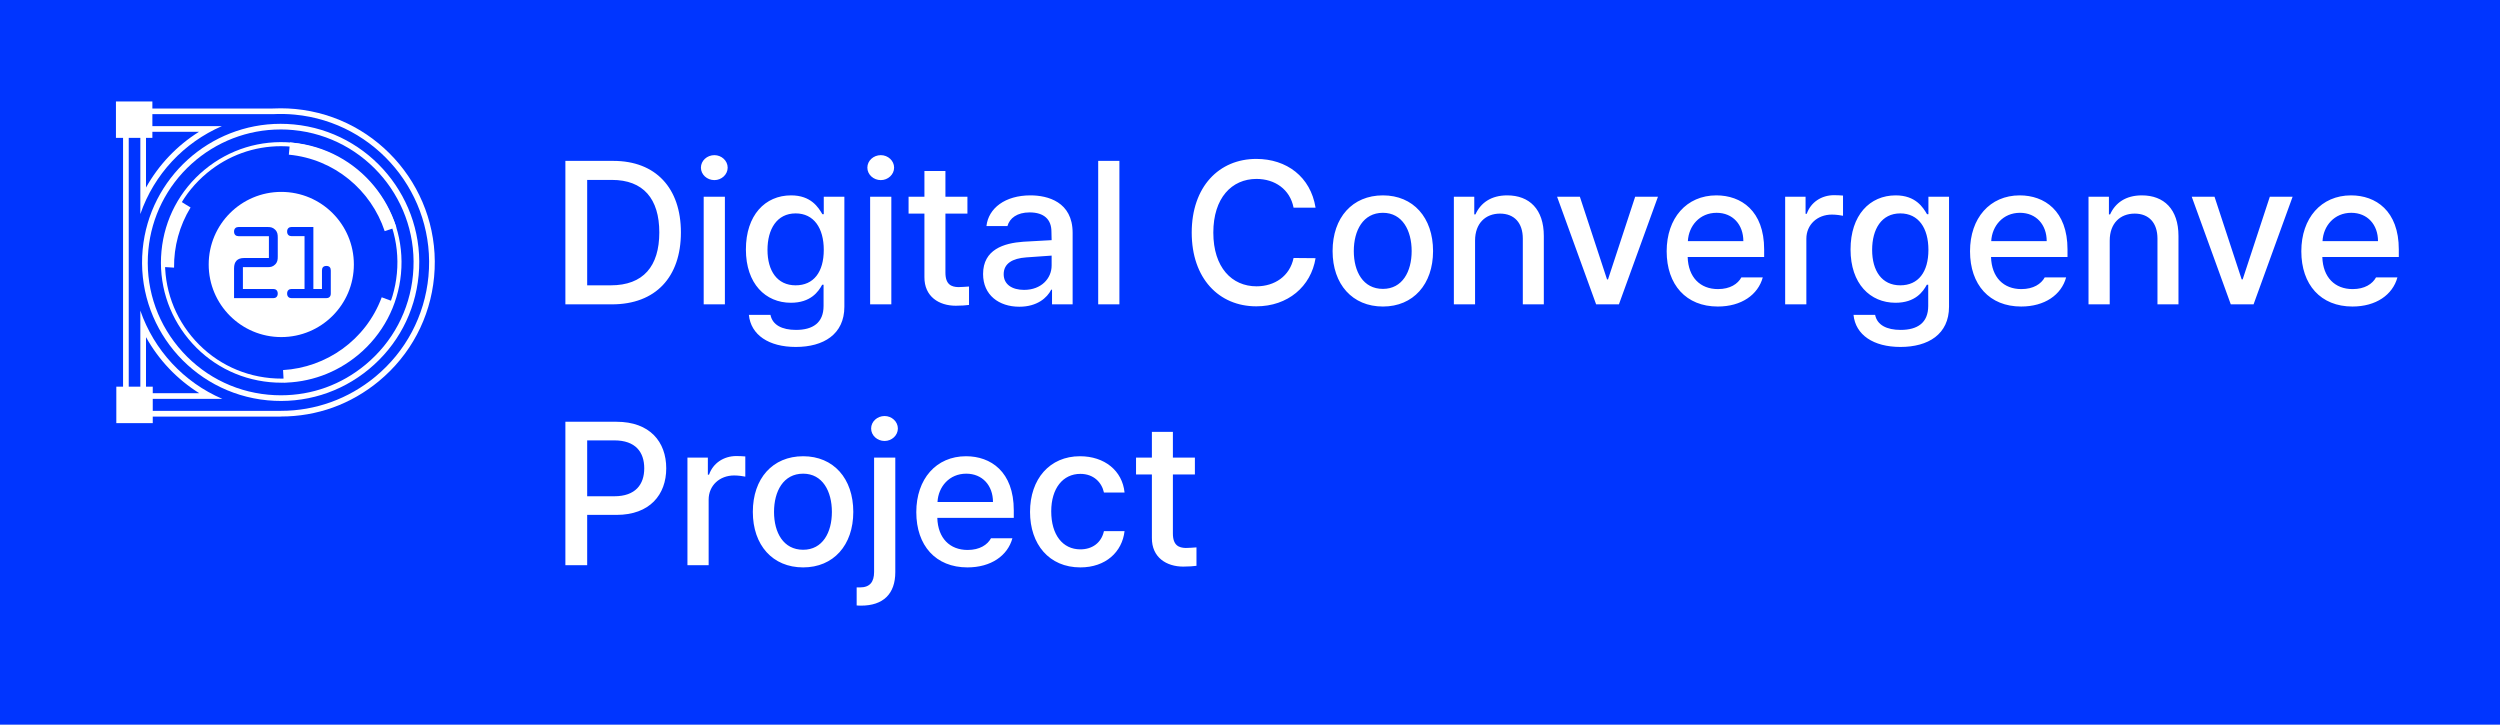
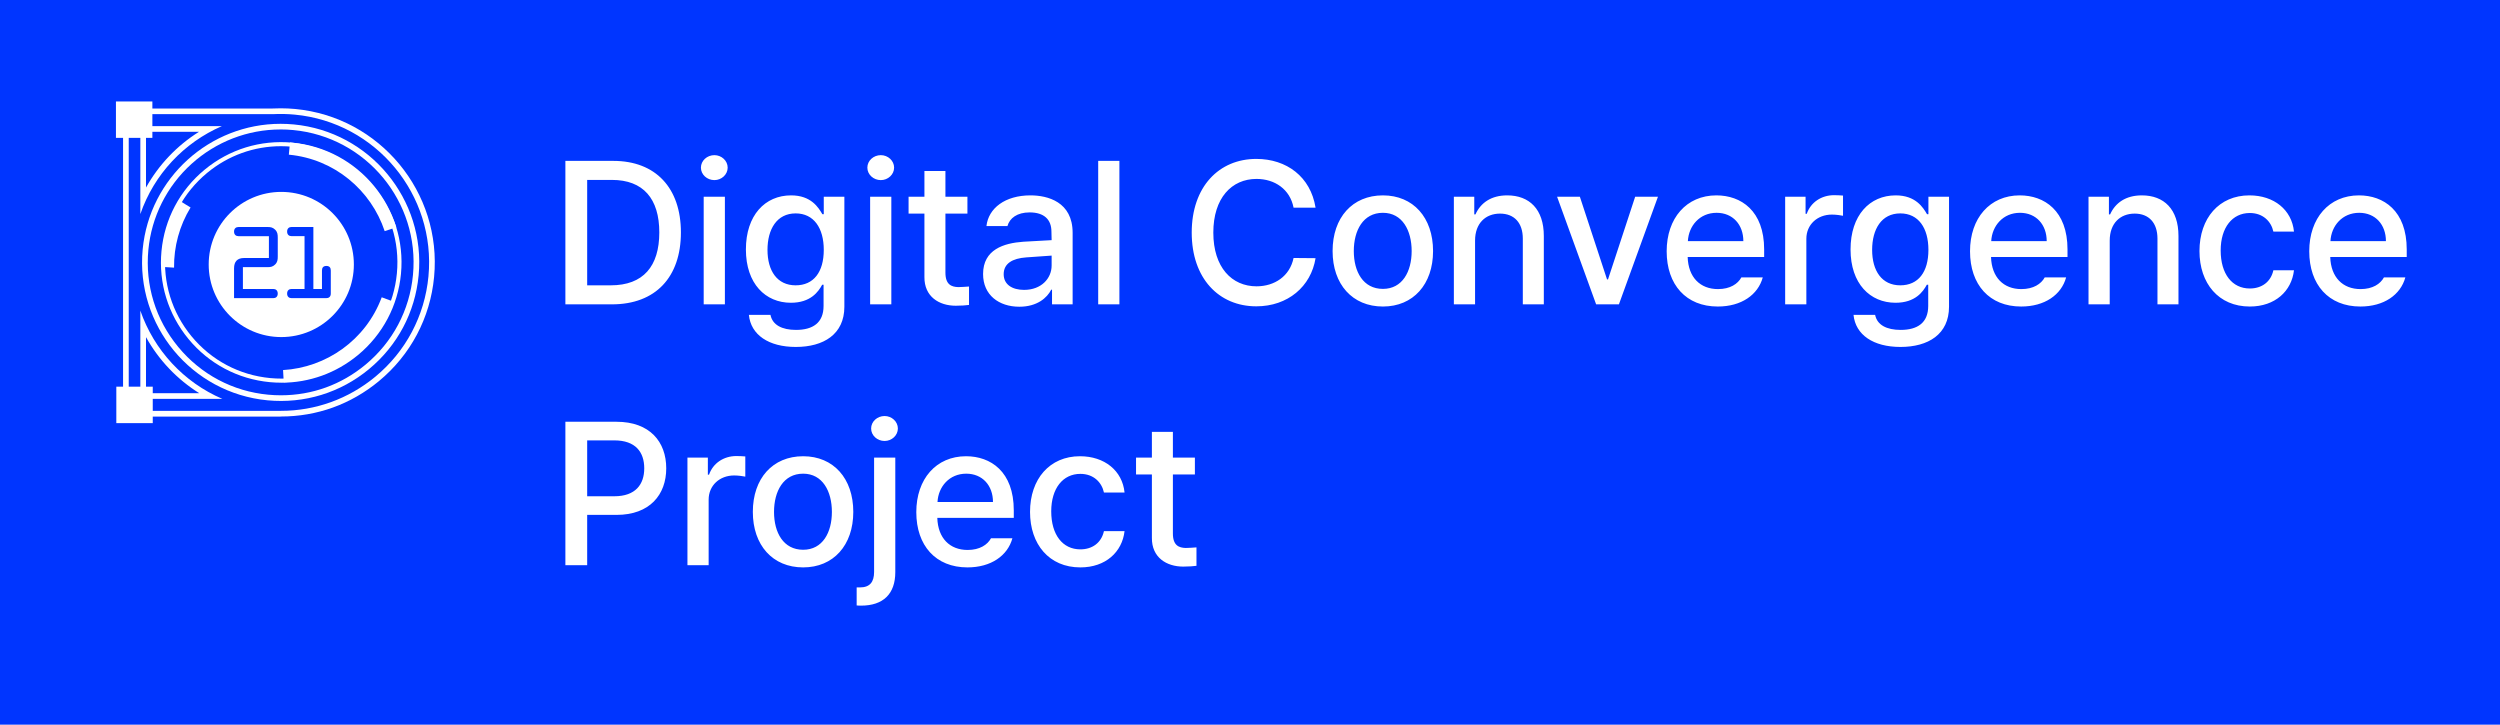
<svg xmlns="http://www.w3.org/2000/svg" width="345" height="100" viewBox="0 0 345 100" fill="none">
  <rect width="345" height="100" fill="#0035FF" />
  <g clip-path="url(#clip0_88_1322)">
    <path d="M16.982 57.531V14.858H20.148V14.973H37.63C38 14.954 38.372 14.946 38.742 14.946C39.409 14.946 40.082 14.979 40.742 15.04C52.416 16.146 61.012 26.543 59.906 38.217C59.371 43.871 56.663 48.979 52.286 52.6C48.425 55.791 43.753 57.479 38.772 57.479H38.725V57.487H20.148V57.534H16.982V57.531ZM38.717 17.867C34.18 17.867 29.817 19.554 26.431 22.616C23.022 25.699 20.907 29.91 20.474 34.478C20.013 39.348 21.477 44.111 24.605 47.889C27.73 51.67 32.134 54.007 37.002 54.467C37.589 54.522 38.182 54.55 38.767 54.55C43.061 54.55 47.09 53.094 50.419 50.341C54.195 47.219 56.528 42.815 56.991 37.936C57.946 27.867 50.532 18.901 40.463 17.947C39.884 17.891 39.296 17.864 38.717 17.864V17.867ZM27.506 54.266C24.442 52.355 21.905 49.685 20.148 46.524V54.266H27.506ZM20.148 25.884C21.891 22.756 24.409 20.103 27.456 18.192H20.148V25.884Z" fill="white" />
    <path d="M38.811 52.528C47.822 52.528 55.127 45.223 55.127 36.212C55.127 27.201 47.822 19.896 38.811 19.896C29.8 19.896 22.495 27.201 22.495 36.212C22.495 45.223 29.8 52.528 38.811 52.528Z" fill="#0035FF" />
    <path d="M38.839 52.812C38.309 52.812 37.777 52.788 37.242 52.738C32.829 52.319 28.841 50.206 26.017 46.789C23.193 43.372 21.866 39.059 22.285 34.646C22.705 30.233 24.817 26.245 28.234 23.421C31.651 20.597 35.965 19.27 40.377 19.69C49.49 20.553 56.2 28.669 55.336 37.782C54.917 42.194 52.805 46.182 49.388 49.006C46.384 51.489 42.689 52.815 38.841 52.815L38.839 52.812ZM38.781 20.175C35.063 20.175 31.494 21.455 28.59 23.854C25.289 26.584 23.248 30.434 22.845 34.698C22.443 38.962 23.722 43.129 26.45 46.431C29.18 49.732 33.03 51.773 37.294 52.175C41.558 52.581 45.725 51.298 49.026 48.571C52.328 45.84 54.368 41.99 54.771 37.726C55.607 28.923 49.123 21.082 40.319 20.249C39.804 20.2 39.288 20.175 38.778 20.175H38.781Z" fill="white" />
    <path d="M38.816 46.516C44.349 46.516 48.833 42.031 48.833 36.499C48.833 30.967 44.349 26.482 38.816 26.482C33.284 26.482 28.8 30.967 28.8 36.499C28.8 42.031 33.284 46.516 38.816 46.516Z" fill="white" />
    <path d="M33.518 39.88H37.719C38.036 39.88 38.328 40.057 38.328 40.512C38.328 40.967 38.036 41.144 37.719 41.144H32.299V37.032C32.299 36.086 32.763 35.606 33.678 35.606H37.109V32.591H32.909C32.592 32.591 32.299 32.415 32.299 31.96C32.299 31.505 32.592 31.328 32.909 31.328H36.963C37.366 31.328 37.647 31.392 37.953 31.681C38.295 32.009 38.331 32.349 38.331 32.804V35.391C38.331 35.846 38.295 36.185 37.953 36.513C37.647 36.803 37.368 36.866 36.963 36.866H33.521V39.88H33.518Z" fill="#0035FF" />
    <path d="M44.431 39.88V37.332C44.431 36.965 44.591 36.7 45.041 36.7C45.49 36.7 45.65 36.965 45.65 37.332V40.512C45.65 40.967 45.358 41.144 45.041 41.144H40.231C39.914 41.144 39.622 40.967 39.622 40.512C39.622 40.057 39.914 39.88 40.231 39.88H42.026V32.588H40.231C39.914 32.588 39.622 32.412 39.622 31.957C39.622 31.502 39.914 31.325 40.231 31.325H43.245V39.88H44.429H44.431Z" fill="#0035FF" />
    <path d="M53.086 31.896L54.691 31.367C52.611 25.103 46.999 20.324 40.019 19.662L39.859 21.344C46.153 21.94 51.211 26.251 53.086 31.896Z" fill="white" />
    <path d="M39.062 51.069L39.158 52.757C45.747 52.371 51.814 48.184 54.261 41.615L52.678 41.025C50.474 46.949 45.002 50.722 39.062 51.069Z" fill="white" />
    <path d="M26.298 28.634L24.858 27.751C23.182 30.492 22.321 33.647 22.335 36.83L24.02 36.935C23.987 34.028 24.765 31.14 26.298 28.634Z" fill="white" />
    <path d="M40.664 15.817C39.647 15.721 38.64 15.704 37.65 15.754H19.367V15.638H17.765V56.751H19.367V56.704H38.723L38.692 56.696C38.717 56.696 38.745 56.696 38.77 56.696C43.519 56.696 48.078 55.06 51.784 51.996C56.001 48.51 58.607 43.59 59.126 38.143C60.19 26.899 51.911 16.882 40.667 15.817H40.664ZM30.612 17.409C25.405 19.668 21.259 24.042 19.367 29.541V17.409H30.612ZM19.367 42.864C21.243 48.295 25.352 52.763 30.689 55.046H19.367V42.864ZM57.769 38.013C57.286 43.099 54.854 47.691 50.915 50.945C46.98 54.2 42.01 55.727 36.925 55.245C26.428 54.249 18.697 44.9 19.69 34.403C20.631 24.516 28.979 17.086 38.717 17.086C39.318 17.086 39.925 17.114 40.537 17.172C51.034 18.167 58.764 27.517 57.772 38.013H57.769Z" fill="#0035FF" />
    <path d="M21.028 14H16V19.028H21.028V14Z" fill="white" />
    <path d="M21.08 53.361H16.052V58.389H21.08V53.361Z" fill="white" />
  </g>
-   <path d="M84.449 42H78.023V22.203H84.641C90.465 22.203 93.965 25.922 93.965 32.074C93.965 38.254 90.465 42 84.449 42ZM81.031 39.375H84.285C88.769 39.375 90.984 36.75 90.984 32.074C90.984 27.426 88.769 24.828 84.449 24.828H81.031V39.375ZM97.109 42V27.152H100.035V42H97.109ZM98.586 24.855C97.574 24.855 96.727 24.09 96.727 23.133C96.727 22.176 97.574 21.41 98.586 21.41C99.57 21.41 100.418 22.176 100.418 23.133C100.418 24.09 99.57 24.855 98.586 24.855ZM109.824 47.879C106.078 47.879 103.617 46.211 103.344 43.449H106.324C106.598 44.844 107.91 45.527 109.852 45.527C112.176 45.527 113.652 44.543 113.652 42.219V39.293H113.461C112.941 40.25 111.875 41.781 109.141 41.781C105.641 41.781 102.934 39.156 102.934 34.426C102.934 29.695 105.586 26.961 109.168 26.961C111.93 26.961 112.941 28.629 113.488 29.559H113.68V27.152H116.523V42.328C116.523 46.129 113.652 47.879 109.824 47.879ZM109.797 39.375C112.285 39.375 113.68 37.543 113.68 34.48C113.68 31.473 112.312 29.449 109.797 29.449C107.199 29.449 105.914 31.637 105.914 34.48C105.914 37.379 107.254 39.375 109.797 39.375ZM120.078 42V27.152H123.004V42H120.078ZM121.555 24.855C120.543 24.855 119.695 24.09 119.695 23.133C119.695 22.176 120.543 21.41 121.555 21.41C122.539 21.41 123.387 22.176 123.387 23.133C123.387 24.09 122.539 24.855 121.555 24.855ZM133.504 27.152V29.477H130.469V37.625C130.469 39.293 131.316 39.594 132.246 39.621C132.656 39.621 133.312 39.566 133.723 39.539V42.082C133.312 42.137 132.684 42.191 131.891 42.191C129.594 42.191 127.543 40.934 127.57 38.227V29.477H125.383V27.152H127.57V23.598H130.469V27.152H133.504ZM135.664 37.816C135.664 34.426 138.535 33.551 141.215 33.359C142.199 33.291 144.428 33.168 145.125 33.141L145.098 31.965C145.098 30.297 144.086 29.312 142.09 29.312C140.367 29.312 139.328 30.105 139.027 31.199H136.129C136.402 28.738 138.699 26.961 142.199 26.961C144.551 26.961 148.023 27.836 148.023 32.129V42H145.18V39.977H145.07C144.496 41.098 143.129 42.328 140.668 42.328C137.852 42.328 135.664 40.715 135.664 37.816ZM138.508 37.844C138.508 39.266 139.684 40.004 141.324 40.004C143.703 40.004 145.125 38.418 145.125 36.641V35.273L141.625 35.52C139.711 35.656 138.508 36.367 138.508 37.844ZM154.477 22.203V42H151.551V22.203H154.477ZM178.512 28.656C178.02 26.113 175.914 24.691 173.398 24.691C169.98 24.691 167.438 27.316 167.438 32.102C167.438 36.914 170.008 39.512 173.398 39.512C175.887 39.512 177.992 38.117 178.512 35.602L181.547 35.629C180.918 39.539 177.719 42.273 173.371 42.273C168.203 42.273 164.457 38.418 164.457 32.102C164.457 25.758 168.23 21.93 173.371 21.93C177.555 21.93 180.863 24.391 181.547 28.656H178.512ZM190.844 42.301C186.633 42.301 183.898 39.238 183.898 34.645C183.898 30.023 186.633 26.961 190.844 26.961C195.027 26.961 197.762 30.023 197.762 34.645C197.762 39.238 195.027 42.301 190.844 42.301ZM190.844 39.867C193.523 39.867 194.809 37.488 194.809 34.645C194.809 31.801 193.523 29.367 190.844 29.367C188.109 29.367 186.824 31.801 186.824 34.645C186.824 37.488 188.109 39.867 190.844 39.867ZM203.559 33.195V42H200.633V27.152H203.449V29.586H203.613C204.324 28 205.773 26.961 207.988 26.961C211.051 26.961 213.047 28.875 213.047 32.566V42H210.148V32.922C210.148 30.762 208.973 29.477 207.004 29.477C205.008 29.477 203.559 30.816 203.559 33.195ZM228.797 27.152L223.41 42H220.266L214.879 27.152H218.023L221.77 38.555H221.906L225.652 27.152H228.797ZM237.055 42.301C232.68 42.301 230 39.293 230 34.672C230 30.105 232.734 26.961 236.863 26.961C240.254 26.961 243.453 29.066 243.453 34.426V35.465H232.898C232.98 38.281 234.635 39.895 237.082 39.895C238.75 39.895 239.816 39.184 240.309 38.281H243.262C242.605 40.688 240.309 42.301 237.055 42.301ZM232.926 33.277H240.582C240.582 31.008 239.133 29.367 236.891 29.367C234.553 29.367 233.035 31.172 232.926 33.277ZM246.352 42V27.152H249.168V29.504H249.332C249.879 27.918 251.355 26.934 253.105 26.934C253.461 26.934 254.035 26.961 254.336 26.988V29.777C254.09 29.723 253.406 29.613 252.805 29.613C250.781 29.613 249.277 31.008 249.277 32.949V42H246.352ZM262.266 47.879C258.52 47.879 256.059 46.211 255.785 43.449H258.766C259.039 44.844 260.352 45.527 262.293 45.527C264.617 45.527 266.094 44.543 266.094 42.219V39.293H265.902C265.383 40.25 264.316 41.781 261.582 41.781C258.082 41.781 255.375 39.156 255.375 34.426C255.375 29.695 258.027 26.961 261.609 26.961C264.371 26.961 265.383 28.629 265.93 29.559H266.121V27.152H268.965V42.328C268.965 46.129 266.094 47.879 262.266 47.879ZM262.238 39.375C264.727 39.375 266.121 37.543 266.121 34.48C266.121 31.473 264.754 29.449 262.238 29.449C259.641 29.449 258.355 31.637 258.355 34.48C258.355 37.379 259.695 39.375 262.238 39.375ZM278.918 42.301C274.543 42.301 271.863 39.293 271.863 34.672C271.863 30.105 274.598 26.961 278.727 26.961C282.117 26.961 285.316 29.066 285.316 34.426V35.465H274.762C274.844 38.281 276.498 39.895 278.945 39.895C280.613 39.895 281.68 39.184 282.172 38.281H285.125C284.469 40.688 282.172 42.301 278.918 42.301ZM274.789 33.277H282.445C282.445 31.008 280.996 29.367 278.754 29.367C276.416 29.367 274.898 31.172 274.789 33.277ZM291.141 33.195V42H288.215V27.152H291.031V29.586H291.195C291.906 28 293.355 26.961 295.57 26.961C298.633 26.961 300.629 28.875 300.629 32.566V42H297.73V32.922C297.73 30.762 296.555 29.477 294.586 29.477C292.59 29.477 291.141 30.816 291.141 33.195ZM316.379 27.152L310.992 42H307.848L302.461 27.152H305.605L309.352 38.555H309.488L313.234 27.152H316.379ZM324.637 42.301C320.262 42.301 317.582 39.293 317.582 34.672C317.582 30.105 320.316 26.961 324.445 26.961C327.836 26.961 331.035 29.066 331.035 34.426V35.465H320.48C320.562 38.281 322.217 39.895 324.664 39.895C326.332 39.895 327.398 39.184 327.891 38.281H330.844C330.188 40.688 327.891 42.301 324.637 42.301ZM320.508 33.277H328.164C328.164 31.008 326.715 29.367 324.473 29.367C322.135 29.367 320.617 31.172 320.508 33.277ZM78.023 78V58.203H85.078C89.672 58.203 91.941 60.965 91.941 64.629C91.941 68.266 89.672 71.055 85.078 71.055H81.031V78H78.023ZM81.031 68.484H84.777C87.703 68.484 88.906 66.844 88.906 64.629C88.906 62.387 87.703 60.773 84.777 60.773H81.031V68.484ZM94.867 78V63.152H97.684V65.504H97.848C98.394 63.918 99.871 62.934 101.621 62.934C101.977 62.934 102.551 62.961 102.852 62.988V65.777C102.605 65.723 101.922 65.613 101.32 65.613C99.297 65.613 97.793 67.008 97.793 68.949V78H94.867ZM110.836 78.301C106.625 78.301 103.891 75.238 103.891 70.644C103.891 66.023 106.625 62.961 110.836 62.961C115.02 62.961 117.754 66.023 117.754 70.644C117.754 75.238 115.02 78.301 110.836 78.301ZM110.836 75.867C113.516 75.867 114.801 73.488 114.801 70.644C114.801 67.801 113.516 65.367 110.836 65.367C108.102 65.367 106.816 67.801 106.816 70.644C106.816 73.488 108.102 75.867 110.836 75.867ZM120.625 63.152H123.551V78.957C123.551 81.965 121.883 83.578 118.82 83.578C118.629 83.578 118.438 83.578 118.219 83.551V81.062H118.684C120.051 81.062 120.625 80.297 120.625 78.93V63.152ZM122.074 60.855C121.062 60.855 120.215 60.09 120.215 59.133C120.215 58.176 121.062 57.41 122.074 57.41C123.059 57.41 123.906 58.176 123.906 59.133C123.906 60.09 123.059 60.855 122.074 60.855ZM133.504 78.301C129.129 78.301 126.449 75.293 126.449 70.672C126.449 66.106 129.184 62.961 133.312 62.961C136.703 62.961 139.902 65.066 139.902 70.426V71.465H129.348C129.43 74.281 131.084 75.894 133.531 75.894C135.199 75.894 136.266 75.184 136.758 74.281H139.711C139.055 76.688 136.758 78.301 133.504 78.301ZM129.375 69.277H137.031C137.031 67.008 135.582 65.367 133.34 65.367C131.002 65.367 129.484 67.172 129.375 69.277ZM149.09 78.301C144.77 78.301 142.145 75.102 142.145 70.644C142.145 66.106 144.852 62.961 149.035 62.961C152.426 62.961 154.887 64.957 155.188 67.965H152.344C152.043 66.57 150.922 65.394 149.09 65.394C146.684 65.394 145.07 67.391 145.07 70.562C145.07 73.816 146.656 75.812 149.09 75.812C150.73 75.812 151.988 74.91 152.344 73.297H155.188C154.859 76.168 152.59 78.301 149.09 78.301ZM164.895 63.152V65.477H161.859V73.625C161.859 75.293 162.707 75.594 163.637 75.621C164.047 75.621 164.703 75.566 165.113 75.539V78.082C164.703 78.137 164.074 78.191 163.281 78.191C160.984 78.191 158.934 76.934 158.961 74.227V65.477H156.773V63.152H158.961V59.598H161.859V63.152H164.895Z" fill="white" />
+   <path d="M84.449 42H78.023V22.203H84.641C90.465 22.203 93.965 25.922 93.965 32.074C93.965 38.254 90.465 42 84.449 42ZM81.031 39.375H84.285C88.769 39.375 90.984 36.75 90.984 32.074C90.984 27.426 88.769 24.828 84.449 24.828H81.031V39.375ZM97.109 42V27.152H100.035V42H97.109ZM98.586 24.855C97.574 24.855 96.727 24.09 96.727 23.133C96.727 22.176 97.574 21.41 98.586 21.41C99.57 21.41 100.418 22.176 100.418 23.133C100.418 24.09 99.57 24.855 98.586 24.855ZM109.824 47.879C106.078 47.879 103.617 46.211 103.344 43.449H106.324C106.598 44.844 107.91 45.527 109.852 45.527C112.176 45.527 113.652 44.543 113.652 42.219V39.293H113.461C112.941 40.25 111.875 41.781 109.141 41.781C105.641 41.781 102.934 39.156 102.934 34.426C102.934 29.695 105.586 26.961 109.168 26.961C111.93 26.961 112.941 28.629 113.488 29.559H113.68V27.152H116.523V42.328C116.523 46.129 113.652 47.879 109.824 47.879ZM109.797 39.375C112.285 39.375 113.68 37.543 113.68 34.48C113.68 31.473 112.312 29.449 109.797 29.449C107.199 29.449 105.914 31.637 105.914 34.48C105.914 37.379 107.254 39.375 109.797 39.375ZM120.078 42V27.152H123.004V42H120.078ZM121.555 24.855C120.543 24.855 119.695 24.09 119.695 23.133C119.695 22.176 120.543 21.41 121.555 21.41C122.539 21.41 123.387 22.176 123.387 23.133C123.387 24.09 122.539 24.855 121.555 24.855ZM133.504 27.152V29.477H130.469V37.625C130.469 39.293 131.316 39.594 132.246 39.621C132.656 39.621 133.312 39.566 133.723 39.539V42.082C133.312 42.137 132.684 42.191 131.891 42.191C129.594 42.191 127.543 40.934 127.57 38.227V29.477H125.383V27.152H127.57V23.598H130.469V27.152H133.504ZM135.664 37.816C135.664 34.426 138.535 33.551 141.215 33.359C142.199 33.291 144.428 33.168 145.125 33.141L145.098 31.965C145.098 30.297 144.086 29.312 142.09 29.312C140.367 29.312 139.328 30.105 139.027 31.199H136.129C136.402 28.738 138.699 26.961 142.199 26.961C144.551 26.961 148.023 27.836 148.023 32.129V42H145.18V39.977H145.07C144.496 41.098 143.129 42.328 140.668 42.328C137.852 42.328 135.664 40.715 135.664 37.816ZM138.508 37.844C138.508 39.266 139.684 40.004 141.324 40.004C143.703 40.004 145.125 38.418 145.125 36.641V35.273L141.625 35.52C139.711 35.656 138.508 36.367 138.508 37.844ZM154.477 22.203V42H151.551V22.203H154.477ZM178.512 28.656C178.02 26.113 175.914 24.691 173.398 24.691C169.98 24.691 167.438 27.316 167.438 32.102C167.438 36.914 170.008 39.512 173.398 39.512C175.887 39.512 177.992 38.117 178.512 35.602L181.547 35.629C180.918 39.539 177.719 42.273 173.371 42.273C168.203 42.273 164.457 38.418 164.457 32.102C164.457 25.758 168.23 21.93 173.371 21.93C177.555 21.93 180.863 24.391 181.547 28.656H178.512ZM190.844 42.301C186.633 42.301 183.898 39.238 183.898 34.645C183.898 30.023 186.633 26.961 190.844 26.961C195.027 26.961 197.762 30.023 197.762 34.645C197.762 39.238 195.027 42.301 190.844 42.301ZM190.844 39.867C193.523 39.867 194.809 37.488 194.809 34.645C194.809 31.801 193.523 29.367 190.844 29.367C188.109 29.367 186.824 31.801 186.824 34.645C186.824 37.488 188.109 39.867 190.844 39.867ZM203.559 33.195V42H200.633V27.152H203.449V29.586H203.613C204.324 28 205.773 26.961 207.988 26.961C211.051 26.961 213.047 28.875 213.047 32.566V42H210.148V32.922C210.148 30.762 208.973 29.477 207.004 29.477C205.008 29.477 203.559 30.816 203.559 33.195ZM228.797 27.152L223.41 42H220.266L214.879 27.152H218.023L221.77 38.555H221.906L225.652 27.152H228.797ZM237.055 42.301C232.68 42.301 230 39.293 230 34.672C230 30.105 232.734 26.961 236.863 26.961C240.254 26.961 243.453 29.066 243.453 34.426V35.465H232.898C232.98 38.281 234.635 39.895 237.082 39.895C238.75 39.895 239.816 39.184 240.309 38.281H243.262C242.605 40.688 240.309 42.301 237.055 42.301ZM232.926 33.277H240.582C240.582 31.008 239.133 29.367 236.891 29.367C234.553 29.367 233.035 31.172 232.926 33.277ZM246.352 42V27.152H249.168V29.504H249.332C249.879 27.918 251.355 26.934 253.105 26.934C253.461 26.934 254.035 26.961 254.336 26.988V29.777C254.09 29.723 253.406 29.613 252.805 29.613C250.781 29.613 249.277 31.008 249.277 32.949V42H246.352ZM262.266 47.879C258.52 47.879 256.059 46.211 255.785 43.449H258.766C259.039 44.844 260.352 45.527 262.293 45.527C264.617 45.527 266.094 44.543 266.094 42.219V39.293H265.902C265.383 40.25 264.316 41.781 261.582 41.781C258.082 41.781 255.375 39.156 255.375 34.426C255.375 29.695 258.027 26.961 261.609 26.961C264.371 26.961 265.383 28.629 265.93 29.559H266.121V27.152H268.965V42.328C268.965 46.129 266.094 47.879 262.266 47.879ZM262.238 39.375C264.727 39.375 266.121 37.543 266.121 34.48C266.121 31.473 264.754 29.449 262.238 29.449C259.641 29.449 258.355 31.637 258.355 34.48C258.355 37.379 259.695 39.375 262.238 39.375ZM278.918 42.301C274.543 42.301 271.863 39.293 271.863 34.672C271.863 30.105 274.598 26.961 278.727 26.961C282.117 26.961 285.316 29.066 285.316 34.426V35.465H274.762C274.844 38.281 276.498 39.895 278.945 39.895C280.613 39.895 281.68 39.184 282.172 38.281H285.125C284.469 40.688 282.172 42.301 278.918 42.301ZM274.789 33.277H282.445C282.445 31.008 280.996 29.367 278.754 29.367C276.416 29.367 274.898 31.172 274.789 33.277ZM291.141 33.195V42H288.215V27.152H291.031V29.586H291.195C291.906 28 293.355 26.961 295.57 26.961C298.633 26.961 300.629 28.875 300.629 32.566V42H297.73V32.922C297.73 30.762 296.555 29.477 294.586 29.477C292.59 29.477 291.141 30.816 291.141 33.195ZM310.473 42.301C306.152 42.301 303.527 39.102 303.527 34.645C303.527 30.105 306.234 26.961 310.418 26.961C313.809 26.961 316.27 28.957 316.57 31.965H313.727C313.426 30.57 312.305 29.395 310.473 29.395C308.066 29.395 306.453 31.391 306.453 34.562C306.453 37.816 308.039 39.812 310.473 39.812C312.113 39.812 313.371 38.91 313.727 37.297H316.57C316.242 40.168 313.973 42.301 310.473 42.301ZM325.73 42.301C321.355 42.301 318.676 39.293 318.676 34.672C318.676 30.105 321.41 26.961 325.539 26.961C328.93 26.961 332.129 29.066 332.129 34.426V35.465H321.574C321.656 38.281 323.311 39.895 325.758 39.895C327.426 39.895 328.492 39.184 328.984 38.281H331.938C331.281 40.688 328.984 42.301 325.73 42.301ZM321.602 33.277H329.258C329.258 31.008 327.809 29.367 325.566 29.367C323.229 29.367 321.711 31.172 321.602 33.277ZM78.023 78V58.203H85.078C89.672 58.203 91.941 60.965 91.941 64.629C91.941 68.266 89.672 71.055 85.078 71.055H81.031V78H78.023ZM81.031 68.484H84.777C87.703 68.484 88.906 66.844 88.906 64.629C88.906 62.387 87.703 60.773 84.777 60.773H81.031V68.484ZM94.867 78V63.152H97.684V65.504H97.848C98.394 63.918 99.871 62.934 101.621 62.934C101.977 62.934 102.551 62.961 102.852 62.988V65.777C102.605 65.723 101.922 65.613 101.32 65.613C99.297 65.613 97.793 67.008 97.793 68.949V78H94.867ZM110.836 78.301C106.625 78.301 103.891 75.238 103.891 70.644C103.891 66.023 106.625 62.961 110.836 62.961C115.02 62.961 117.754 66.023 117.754 70.644C117.754 75.238 115.02 78.301 110.836 78.301ZM110.836 75.867C113.516 75.867 114.801 73.488 114.801 70.644C114.801 67.801 113.516 65.367 110.836 65.367C108.102 65.367 106.816 67.801 106.816 70.644C106.816 73.488 108.102 75.867 110.836 75.867ZM120.625 63.152H123.551V78.957C123.551 81.965 121.883 83.578 118.82 83.578C118.629 83.578 118.438 83.578 118.219 83.551V81.062H118.684C120.051 81.062 120.625 80.297 120.625 78.93V63.152ZM122.074 60.855C121.062 60.855 120.215 60.09 120.215 59.133C120.215 58.176 121.062 57.41 122.074 57.41C123.059 57.41 123.906 58.176 123.906 59.133C123.906 60.09 123.059 60.855 122.074 60.855ZM133.504 78.301C129.129 78.301 126.449 75.293 126.449 70.672C126.449 66.106 129.184 62.961 133.312 62.961C136.703 62.961 139.902 65.066 139.902 70.426V71.465H129.348C129.43 74.281 131.084 75.894 133.531 75.894C135.199 75.894 136.266 75.184 136.758 74.281H139.711C139.055 76.688 136.758 78.301 133.504 78.301ZM129.375 69.277H137.031C137.031 67.008 135.582 65.367 133.34 65.367C131.002 65.367 129.484 67.172 129.375 69.277ZM149.09 78.301C144.77 78.301 142.145 75.102 142.145 70.644C142.145 66.106 144.852 62.961 149.035 62.961C152.426 62.961 154.887 64.957 155.188 67.965H152.344C152.043 66.57 150.922 65.394 149.09 65.394C146.684 65.394 145.07 67.391 145.07 70.562C145.07 73.816 146.656 75.812 149.09 75.812C150.73 75.812 151.988 74.91 152.344 73.297H155.188C154.859 76.168 152.59 78.301 149.09 78.301ZM164.895 63.152V65.477H161.859V73.625C161.859 75.293 162.707 75.594 163.637 75.621C164.047 75.621 164.703 75.566 165.113 75.539V78.082C164.703 78.137 164.074 78.191 163.281 78.191C160.984 78.191 158.934 76.934 158.961 74.227V65.477H156.773V63.152H158.961V59.598H161.859V63.152H164.895Z" fill="white" />
  <defs>
    <clipPath id="clip0_88_1322">
      <rect width="44" height="44.389" fill="white" transform="translate(16 14)" />
    </clipPath>
  </defs>
</svg>
